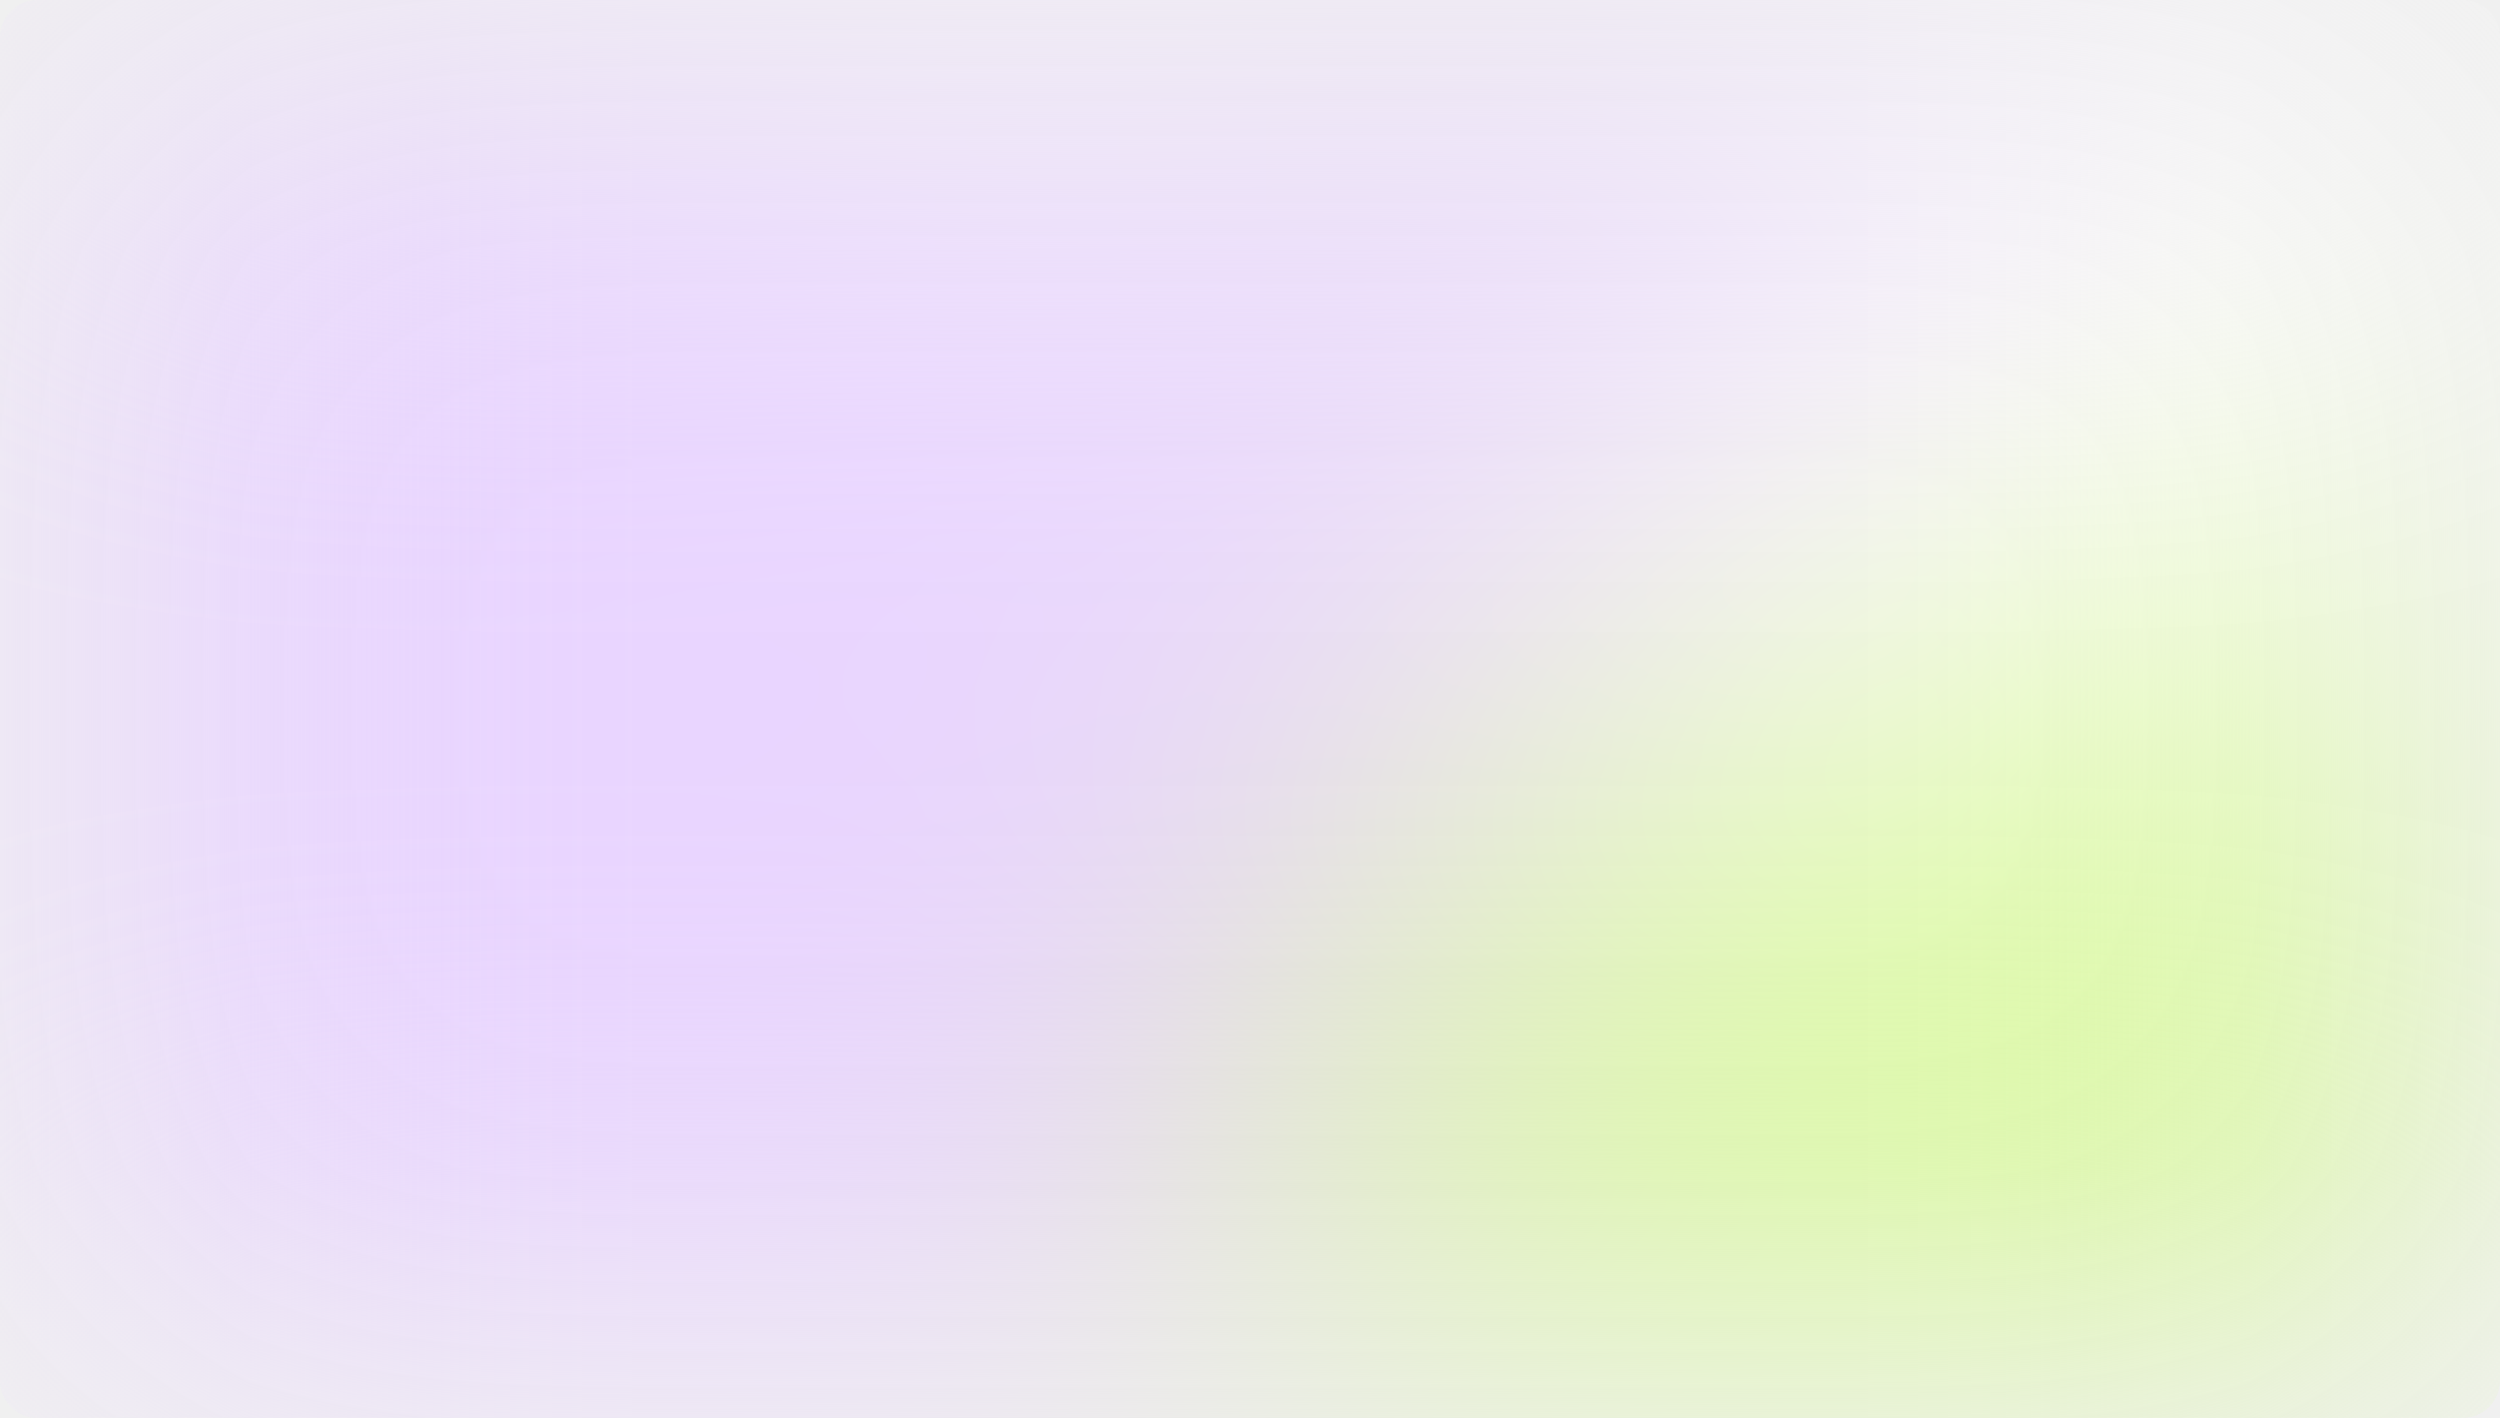
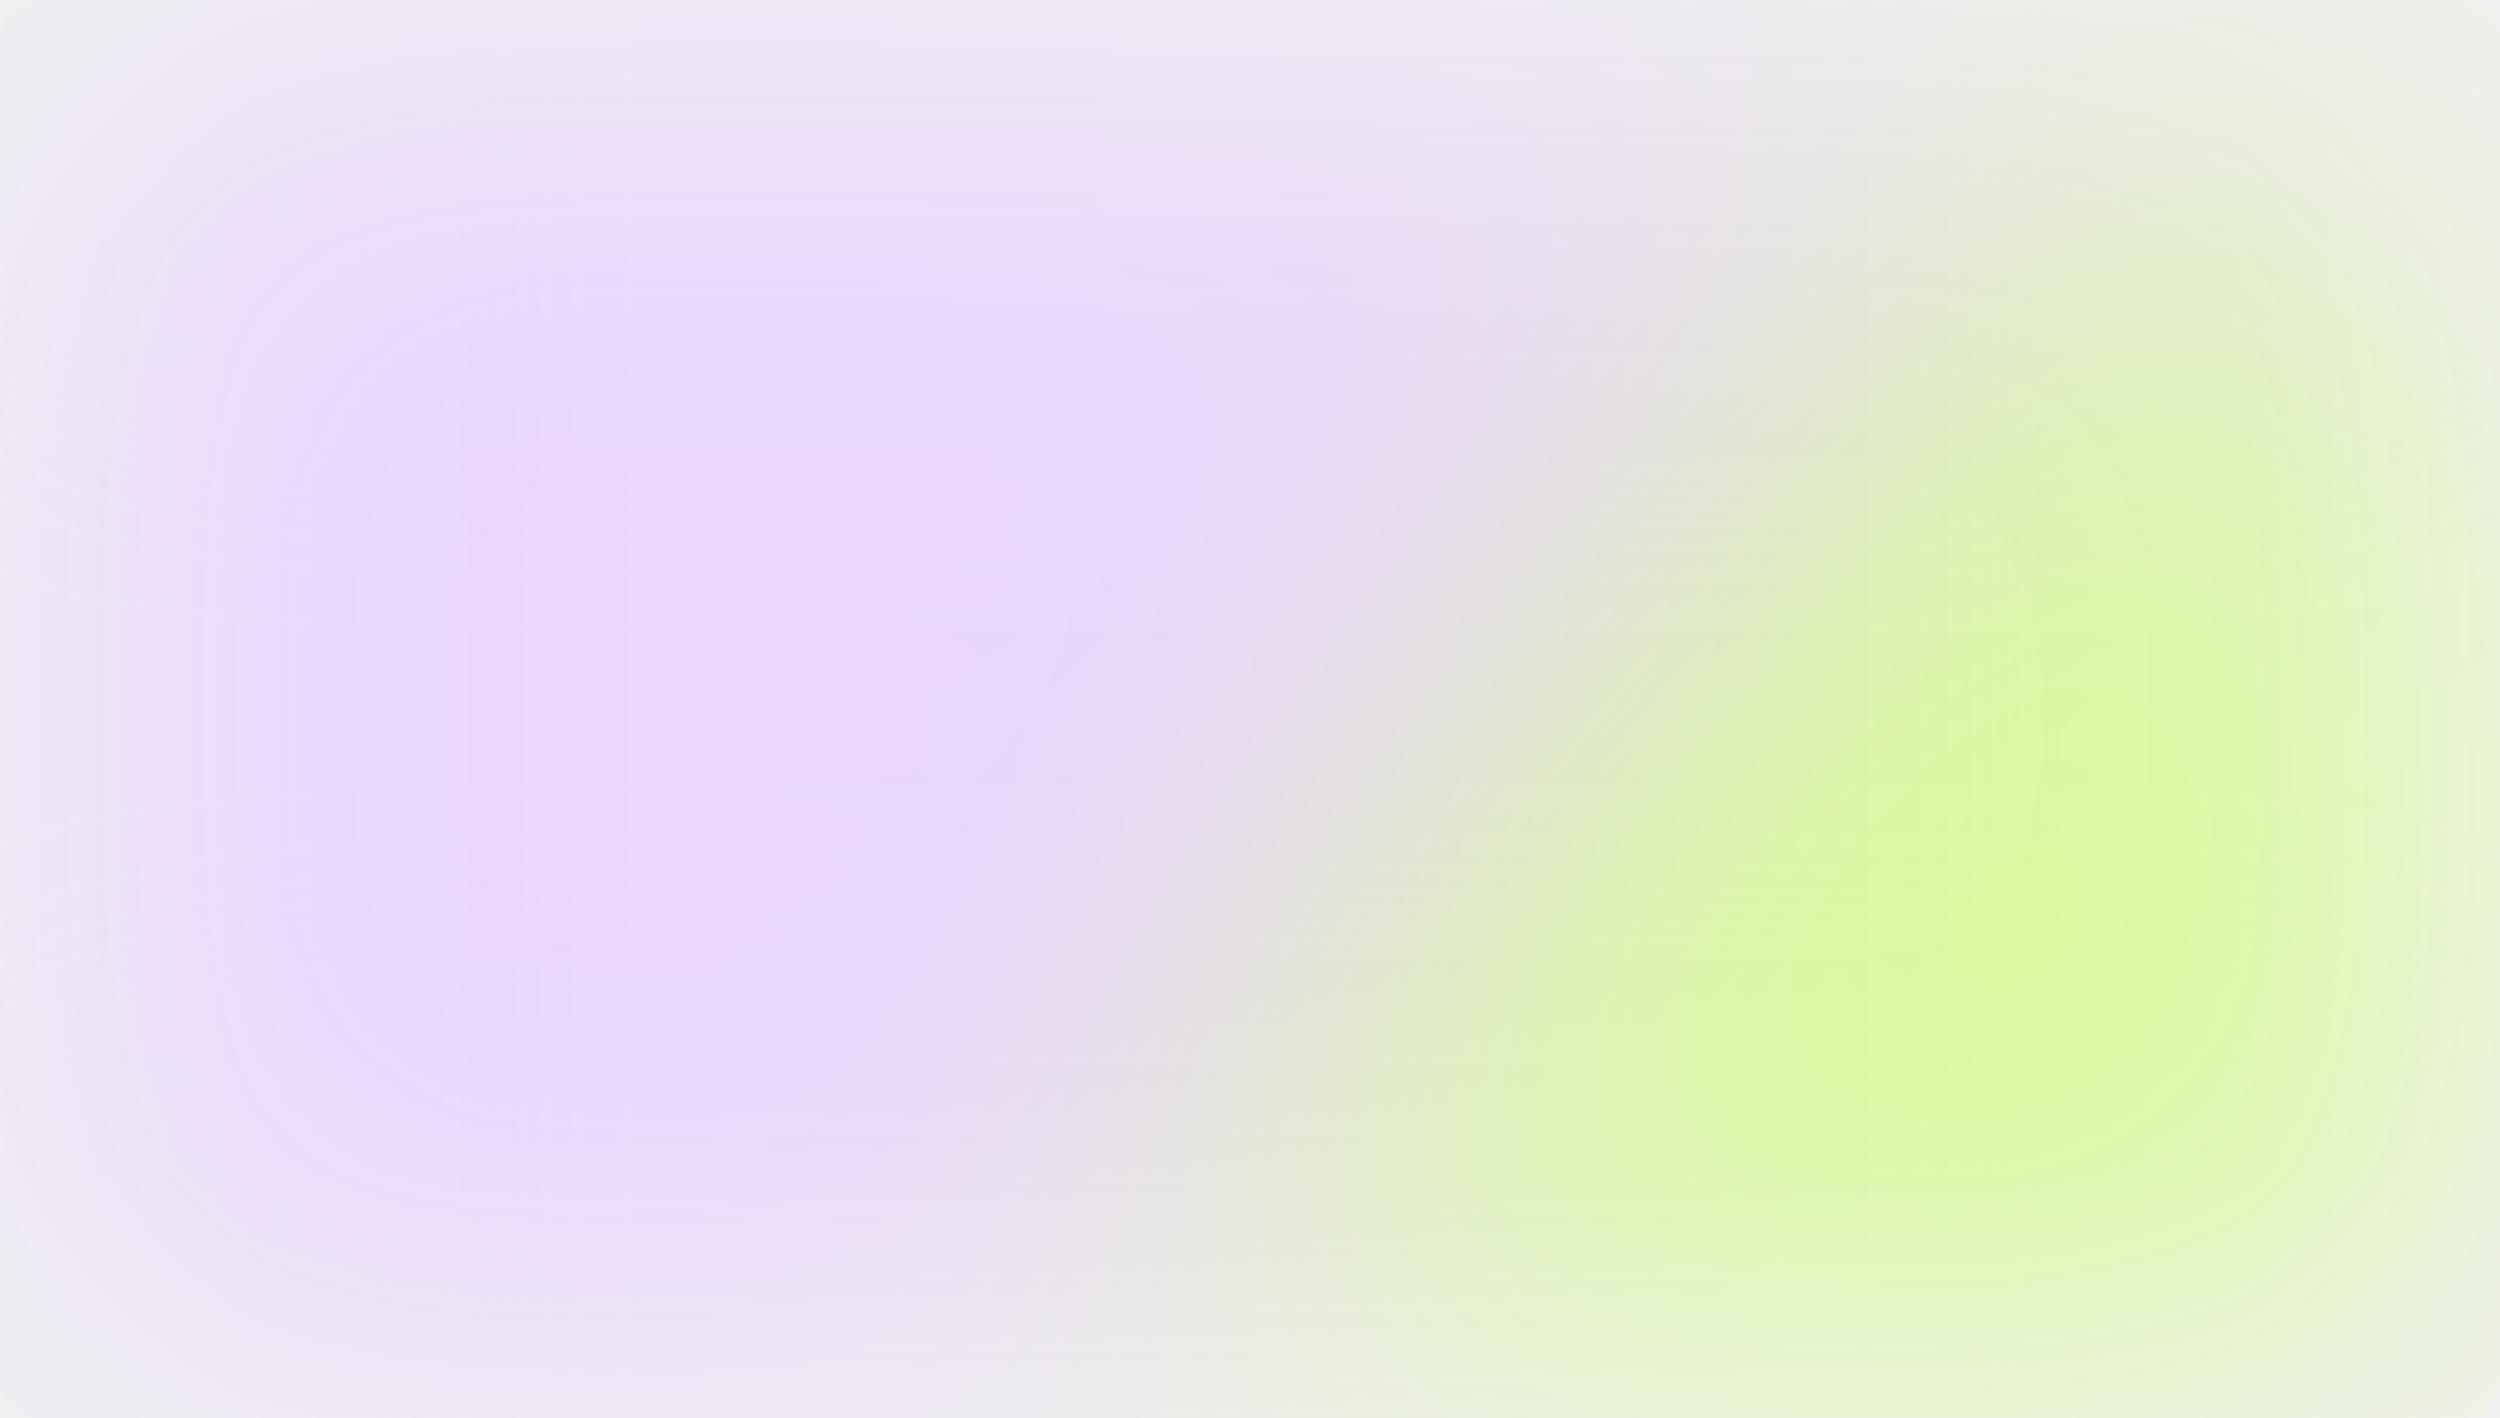
<svg xmlns="http://www.w3.org/2000/svg" width="268" height="152" viewBox="0 0 268 152" fill="none">
  <g clip-path="url(#clip0_67_1345)">
    <g filter="url(#filter0_f_67_1345)">
      <path d="M402 228L-134 228L-134 -76L402 -76L402 228Z" fill="#E9D5FF" />
-       <path d="M307.442 183L322.611 31L149.676 13.2L129.449 152" fill="#D9F99D" />
+       <path d="M307.442 183L322.611 31L149.676 13.2L129.449 152" fill="#d8fa99" />
      <path d="M91.019 166L233.615 1L220.468 -33.8L49.555 113" fill="#E9D5FF" />
      <path d="M126.415 100L151.698 -69L91.019 -86.8L-35.396 3" fill="#E9D5FF" />
-       <path d="M196.196 87L311.487 28L305.419 -70.8L151.698 75M109.223 32L215.411 -82L131.472 -145.8L16.181 -91" fill="white" />
+       <path d="M196.196 87L311.487 28L305.419 -70.8L151.698 75M109.223 32L215.411 -82L131.472 -145.8L16.181 -91" fill="fafafa" />
      <path d="M-50.566 32L131.472 -142L-33.374 -183.8L-67.758 -129" fill="#E9D5FF" />
    </g>
  </g>
  <defs>
    <filter id="filter0_f_67_1345" x="-190.71" y="-240.51" width="649.42" height="525.22" filterUnits="userSpaceOnUse" color-interpolation-filters="sRGB">
      <feFlood flood-opacity="0" result="BackgroundImageFix" />
      <feBlend mode="normal" in="SourceGraphic" in2="BackgroundImageFix" result="shape" />
      <feGaussianBlur stdDeviation="28.355" result="effect1_foregroundBlur_67_1345" />
    </filter>
    <clipPath id="clip0_67_1345">
-       <rect x="268" y="152" width="268" height="152" rx="4" transform="rotate(-180 268 152)" fill="white" />
+       <rect x="268" y="152" width="268" height="152" rx="4" transform="rotate(-180 268 152)" fill="fafafa" />
    </clipPath>
  </defs>
</svg>
